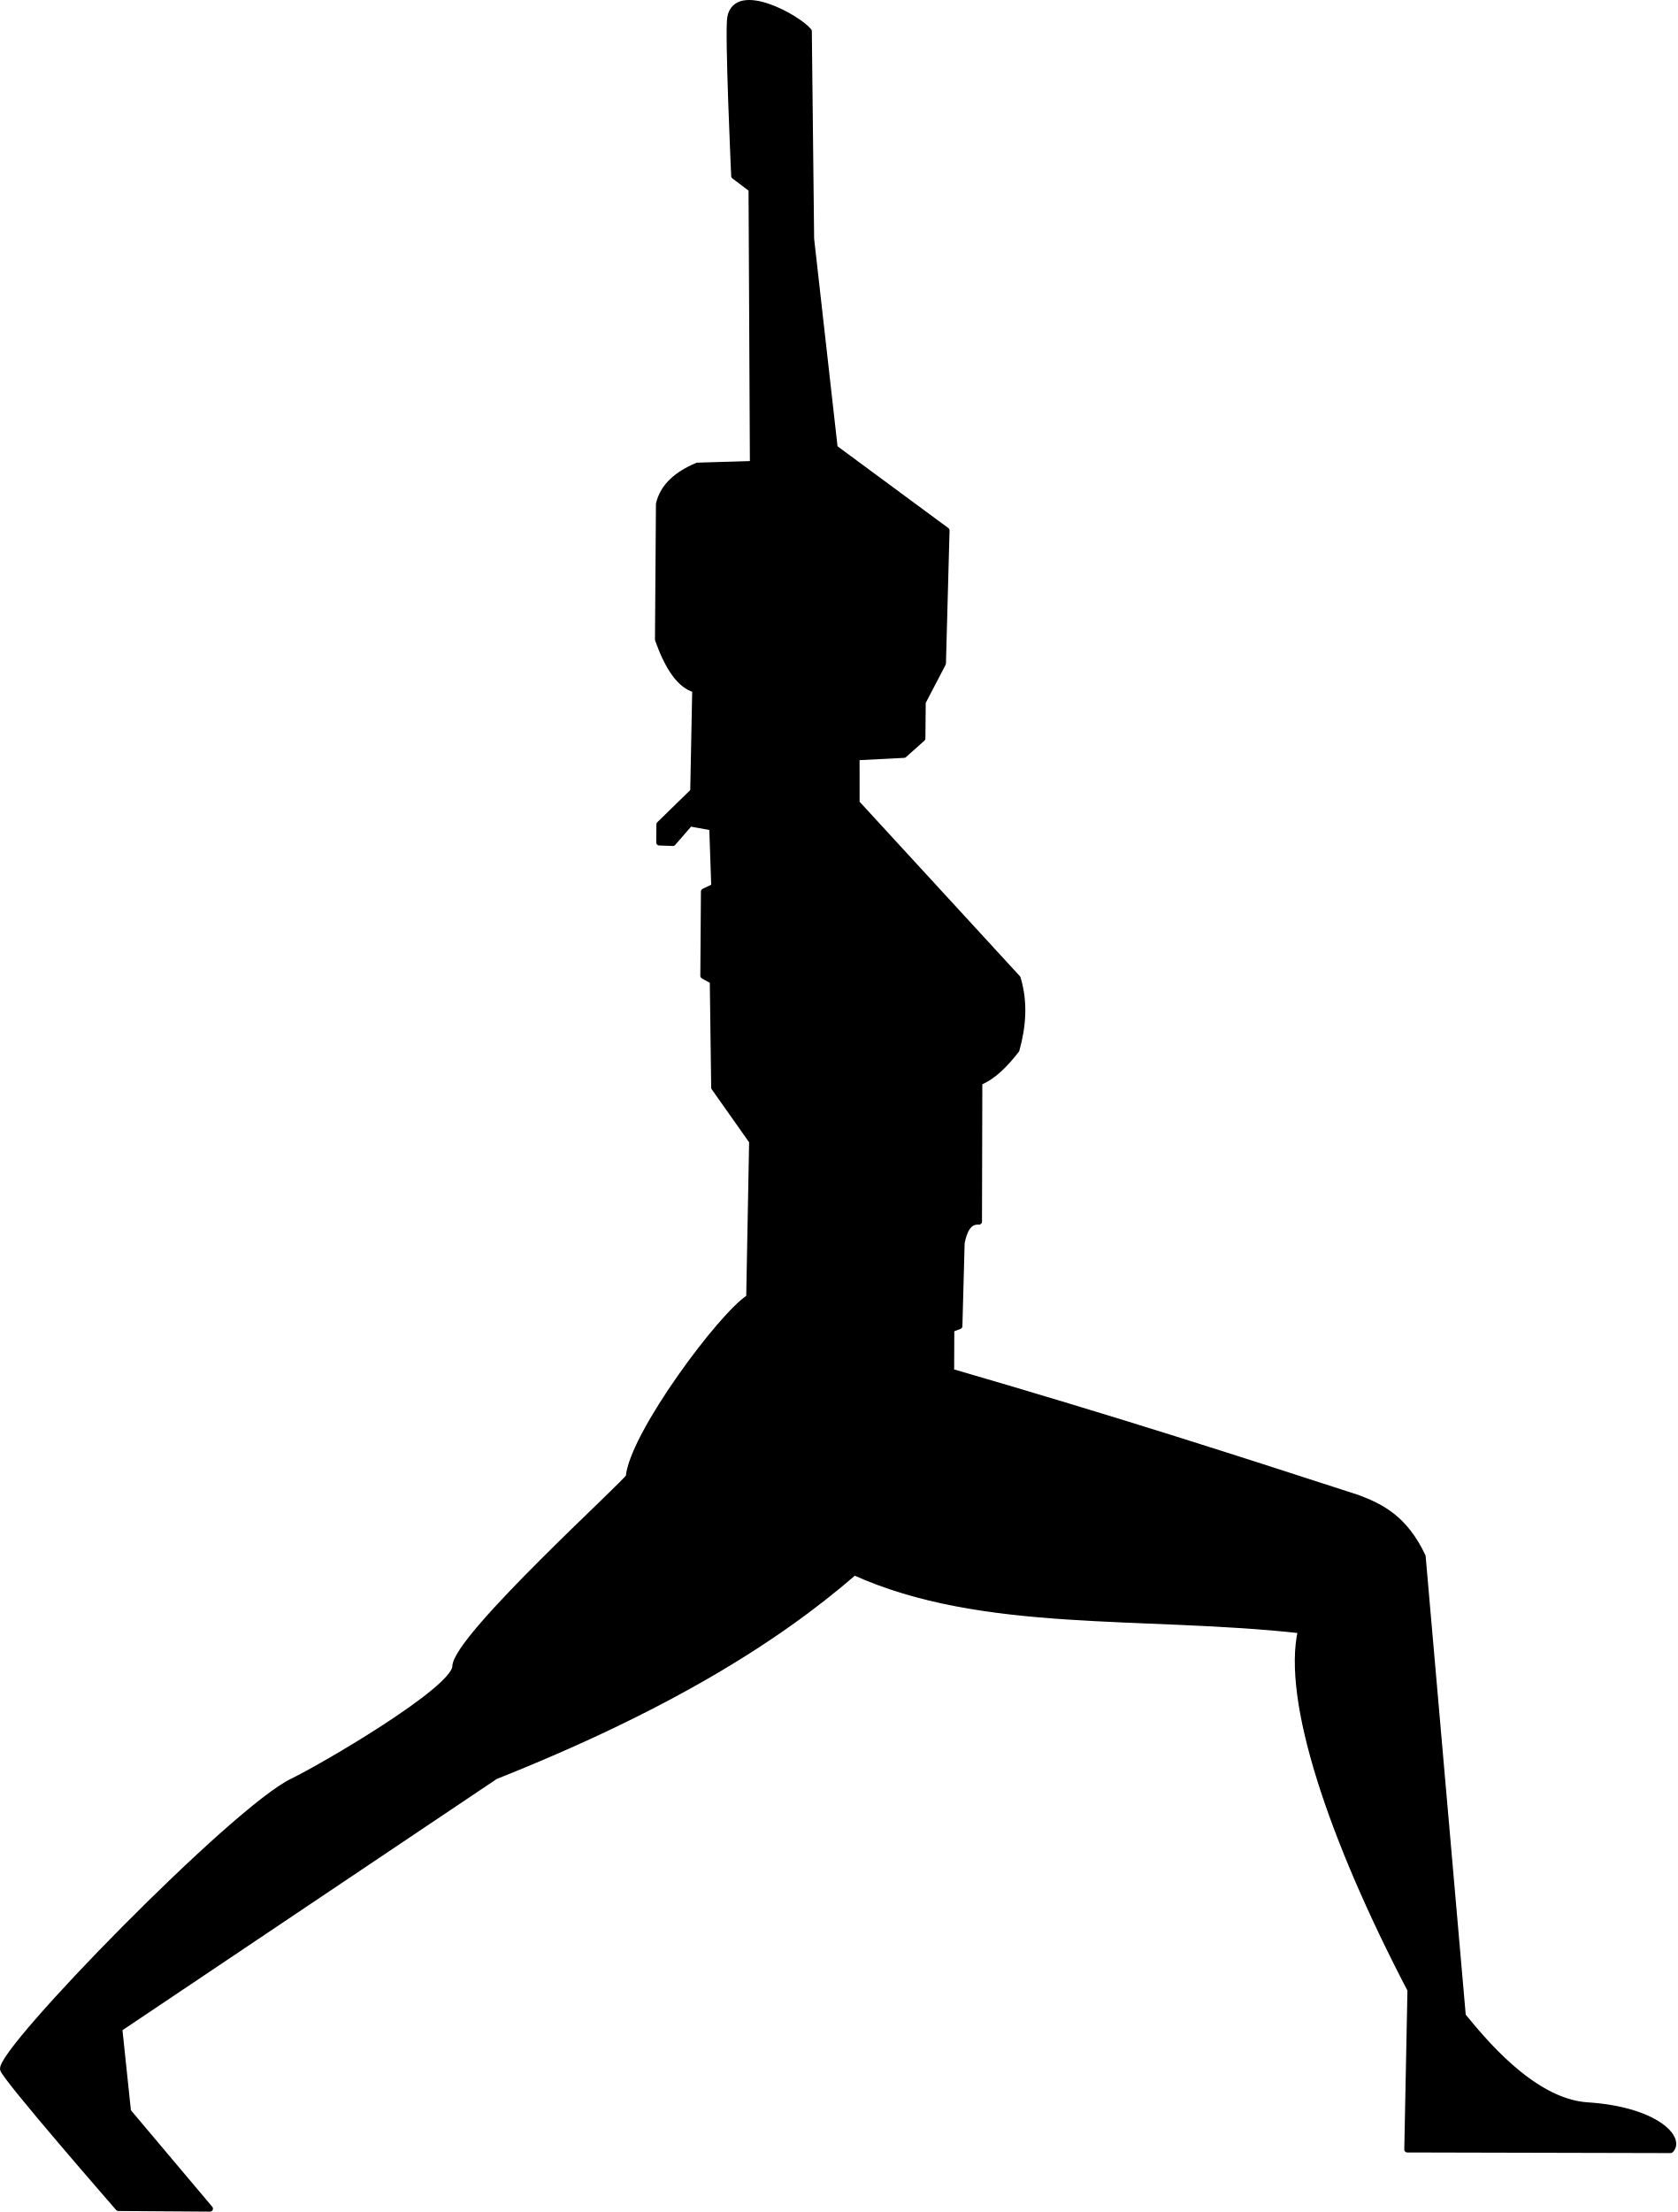
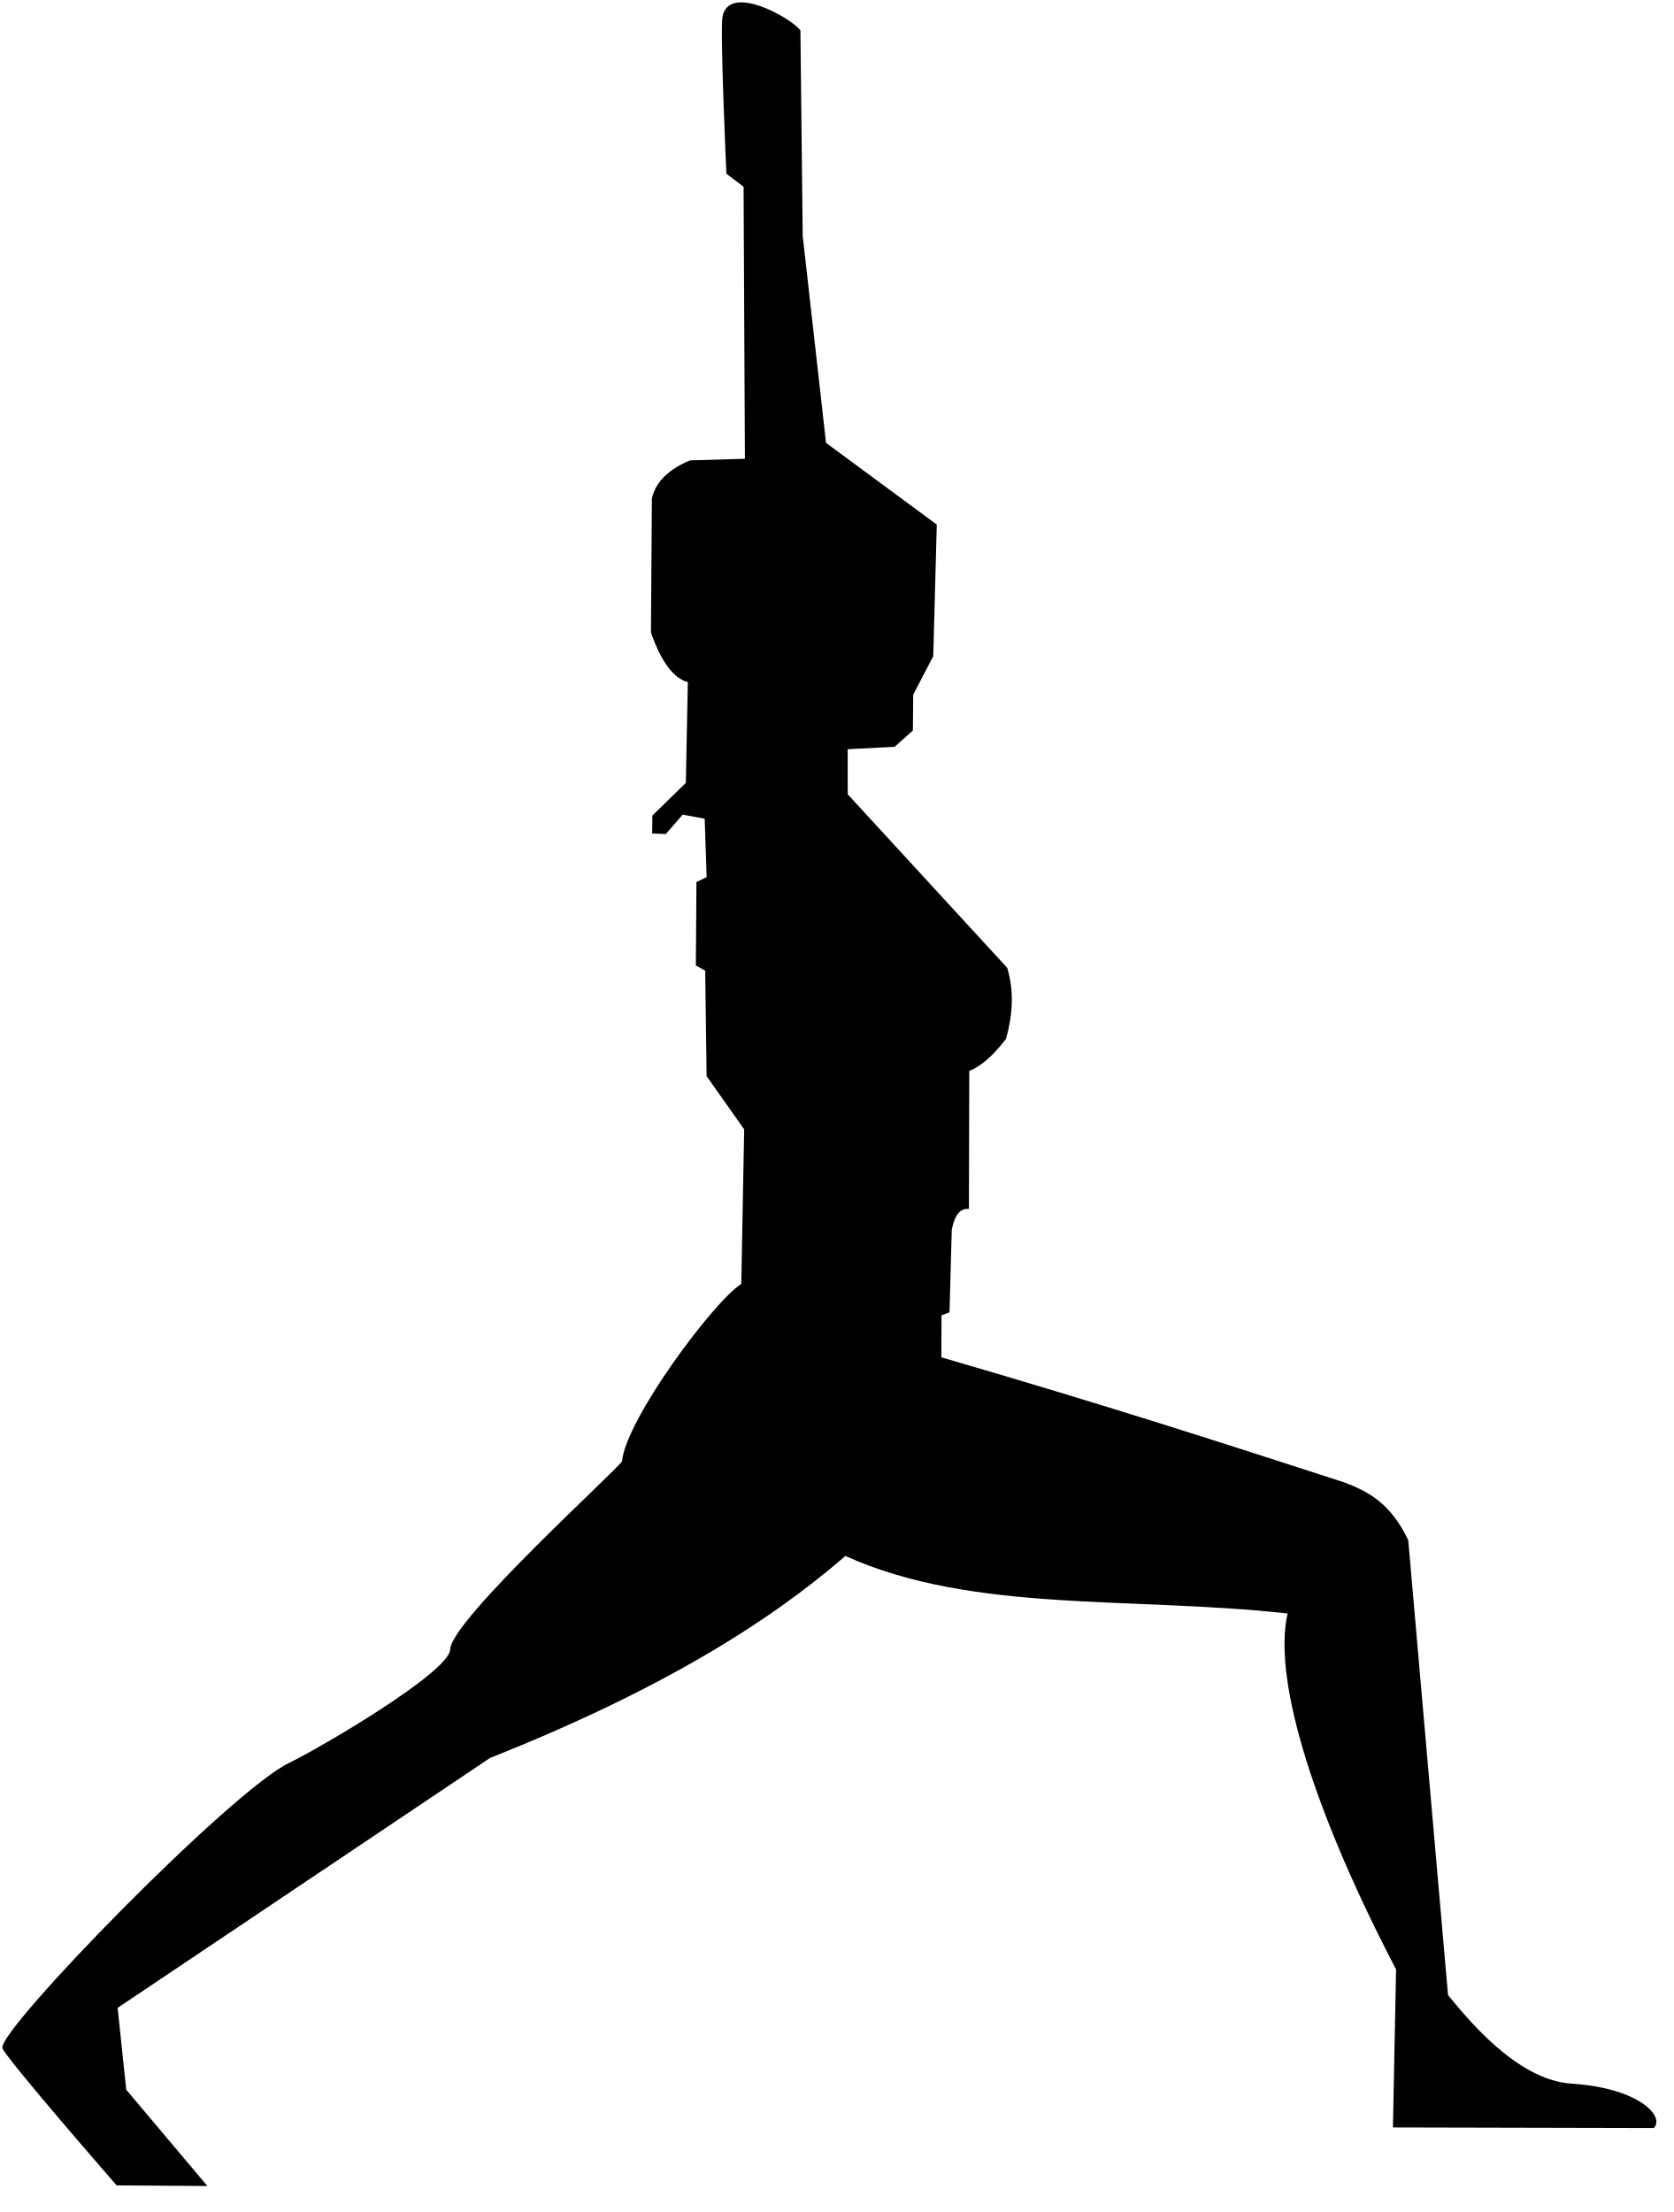
- <svg xmlns="http://www.w3.org/2000/svg" width="100%" height="100%" viewBox="0 0 1187 1565" version="1.1" xml:space="preserve" style="fill-rule:evenodd;clip-rule:evenodd;stroke-linecap:round;stroke-linejoin:round;stroke-miterlimit:1.5;">
-   <path id="Warior-1" d="M572.443,22.037l1.635,146.961l16.669,147.877l79.165,58.422l-2.547,94.086l-14.309,27.413l-0.232,25.669l-13.048,11.645l-33.546,1.719l0.022,32.214l113.969,124.004c5.246,17.399 3.735,34.234 -0.849,50.813c-7.764,9.943 -16.035,18.704 -26.26,22.906l-0.239,98.553c-5.067,-0.207 -9.669,2.073 -12.275,14.993l-1.588,58.938l-5.729,2.171l-0.116,30.008c122.706,35.679 204.281,62.284 287.769,89.311c16.89,6.358 33.344,14.759 45.913,41.386l28.428,325.102c12.153,14.561 48.418,60.706 88.073,63.255c48.888,3.141 67.111,23.735 58.964,31.742l-186.417,-0.439l2.248,-112.913c-56.133,-107.527 -88.792,-205.184 -77.505,-254.373c-111.953,-12.406 -225.038,-0.025 -316.052,-41.105c-56.181,48.759 -134.833,97.02 -254.015,144.384l-266.097,178.573l6.155,58.487l57.992,68.817l-64.861,-0.447c-0,-0 -80.629,-92.474 -81.651,-98.235c-2.405,-13.559 163.617,-183.851 204.941,-203.709c21.387,-10.277 114.711,-64.816 115.142,-81.237c0.548,-20.868 122.44,-131.099 122.757,-134.362c2.94,-30.189 65.742,-114.567 85.225,-126.673l2.073,-110.474l-26.86,-38.044l-0.987,-75.353l-6.692,-3.755l0.424,-59.604l7.313,-3.513l-1.435,-41.769l-15.728,-2.901l-12.03,13.868l-9.746,-0.358l0.113,-12.859l23.934,-23.334l1.416,-71.985c-10.986,-2.997 -19.469,-16.006 -26.359,-35.382l0.687,-95.955c2.931,-12.576 12.871,-21.147 27.267,-27.171l39.223,-1.159l-0.96,-194.412l-12.28,-9.295c-0,-0 -4.677,-102.507 -2.763,-112.299c4.647,-23.765 48.13,0.378 55.659,9.798Z" style="stroke:#000;stroke-width:4.17px;" />
+ <svg xmlns="http://www.w3.org/2000/svg" width="59" height="78" viewBox="0 0 59 78" fill="none">
+   <path fill-rule="evenodd" clip-rule="evenodd" d="M28.225 1.068L28.306 8.319L29.128 15.616L33.034 18.498L32.909 23.14L32.203 24.493L32.191 25.76L31.547 26.334L29.892 26.419L29.893 28.008L35.517 34.127C35.776 34.985 35.701 35.816 35.475 36.634C35.092 37.125 34.684 37.557 34.179 37.764L34.167 42.627C33.917 42.617 33.69 42.729 33.562 43.367L33.483 46.275L33.201 46.382L33.195 47.862C39.249 49.623 43.274 50.936 47.394 52.269C48.227 52.583 49.039 52.997 49.659 54.311L51.062 70.352C51.661 71.07 53.451 73.347 55.407 73.473C57.819 73.628 58.719 74.644 58.317 75.039L49.119 75.018L49.23 69.446C46.46 64.141 44.849 59.322 45.405 56.895C39.882 56.283 34.302 56.894 29.811 54.867C27.039 57.273 23.158 59.654 17.278 61.991L4.148 70.802L4.452 73.688L7.313 77.084L4.113 77.061C4.113 77.061 0.135 72.499 0.084 72.214C-0.034 71.545 8.157 63.143 10.196 62.163C11.252 61.656 15.856 58.965 15.878 58.155C15.905 57.125 21.919 51.686 21.934 51.525C22.08 50.036 25.178 45.873 26.14 45.275L26.242 39.824L24.917 37.947L24.868 34.229L24.538 34.044L24.559 31.103L24.919 30.93L24.849 28.869L24.073 28.726L23.479 29.41L22.998 29.392L23.004 28.758L24.185 27.607L24.255 24.055C23.712 23.907 23.294 23.265 22.954 22.309L22.988 17.574C23.133 16.954 23.623 16.531 24.333 16.234L26.268 16.177L26.221 6.584L25.615 6.126C25.615 6.126 25.384 1.068 25.479 0.585C25.708 -0.588 27.854 0.603 28.225 1.068Z" fill="black" />
</svg>
